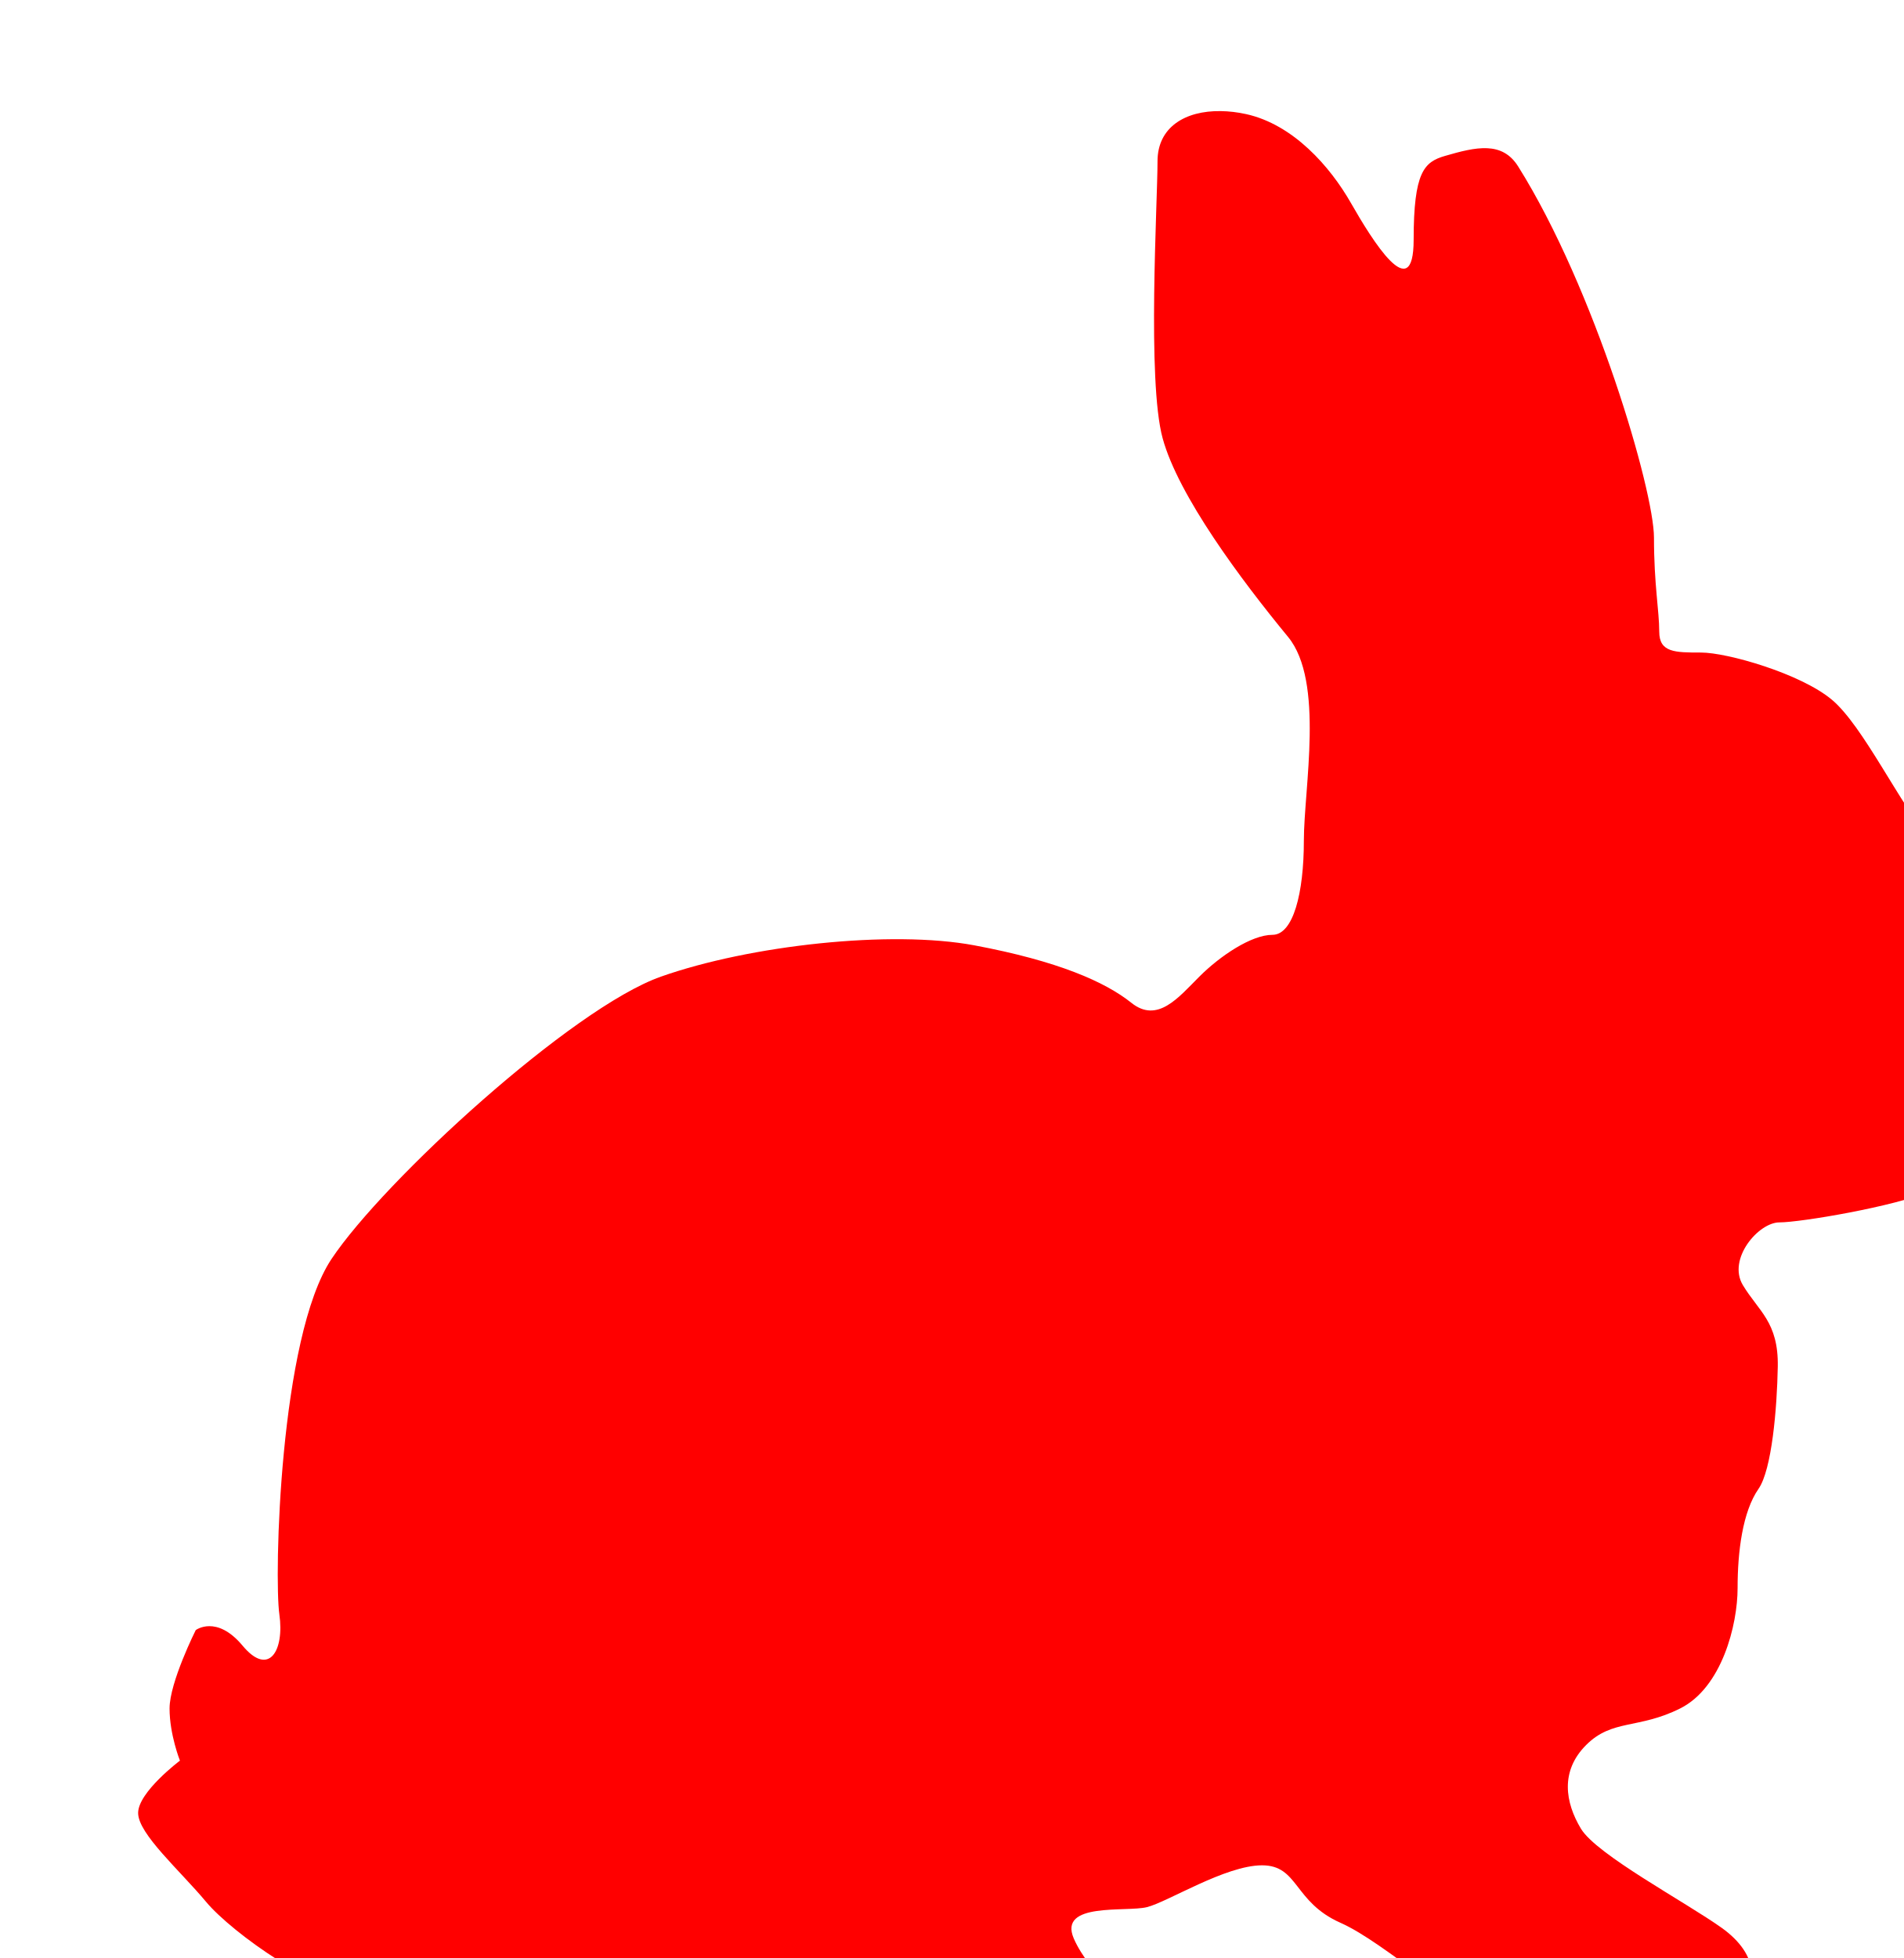
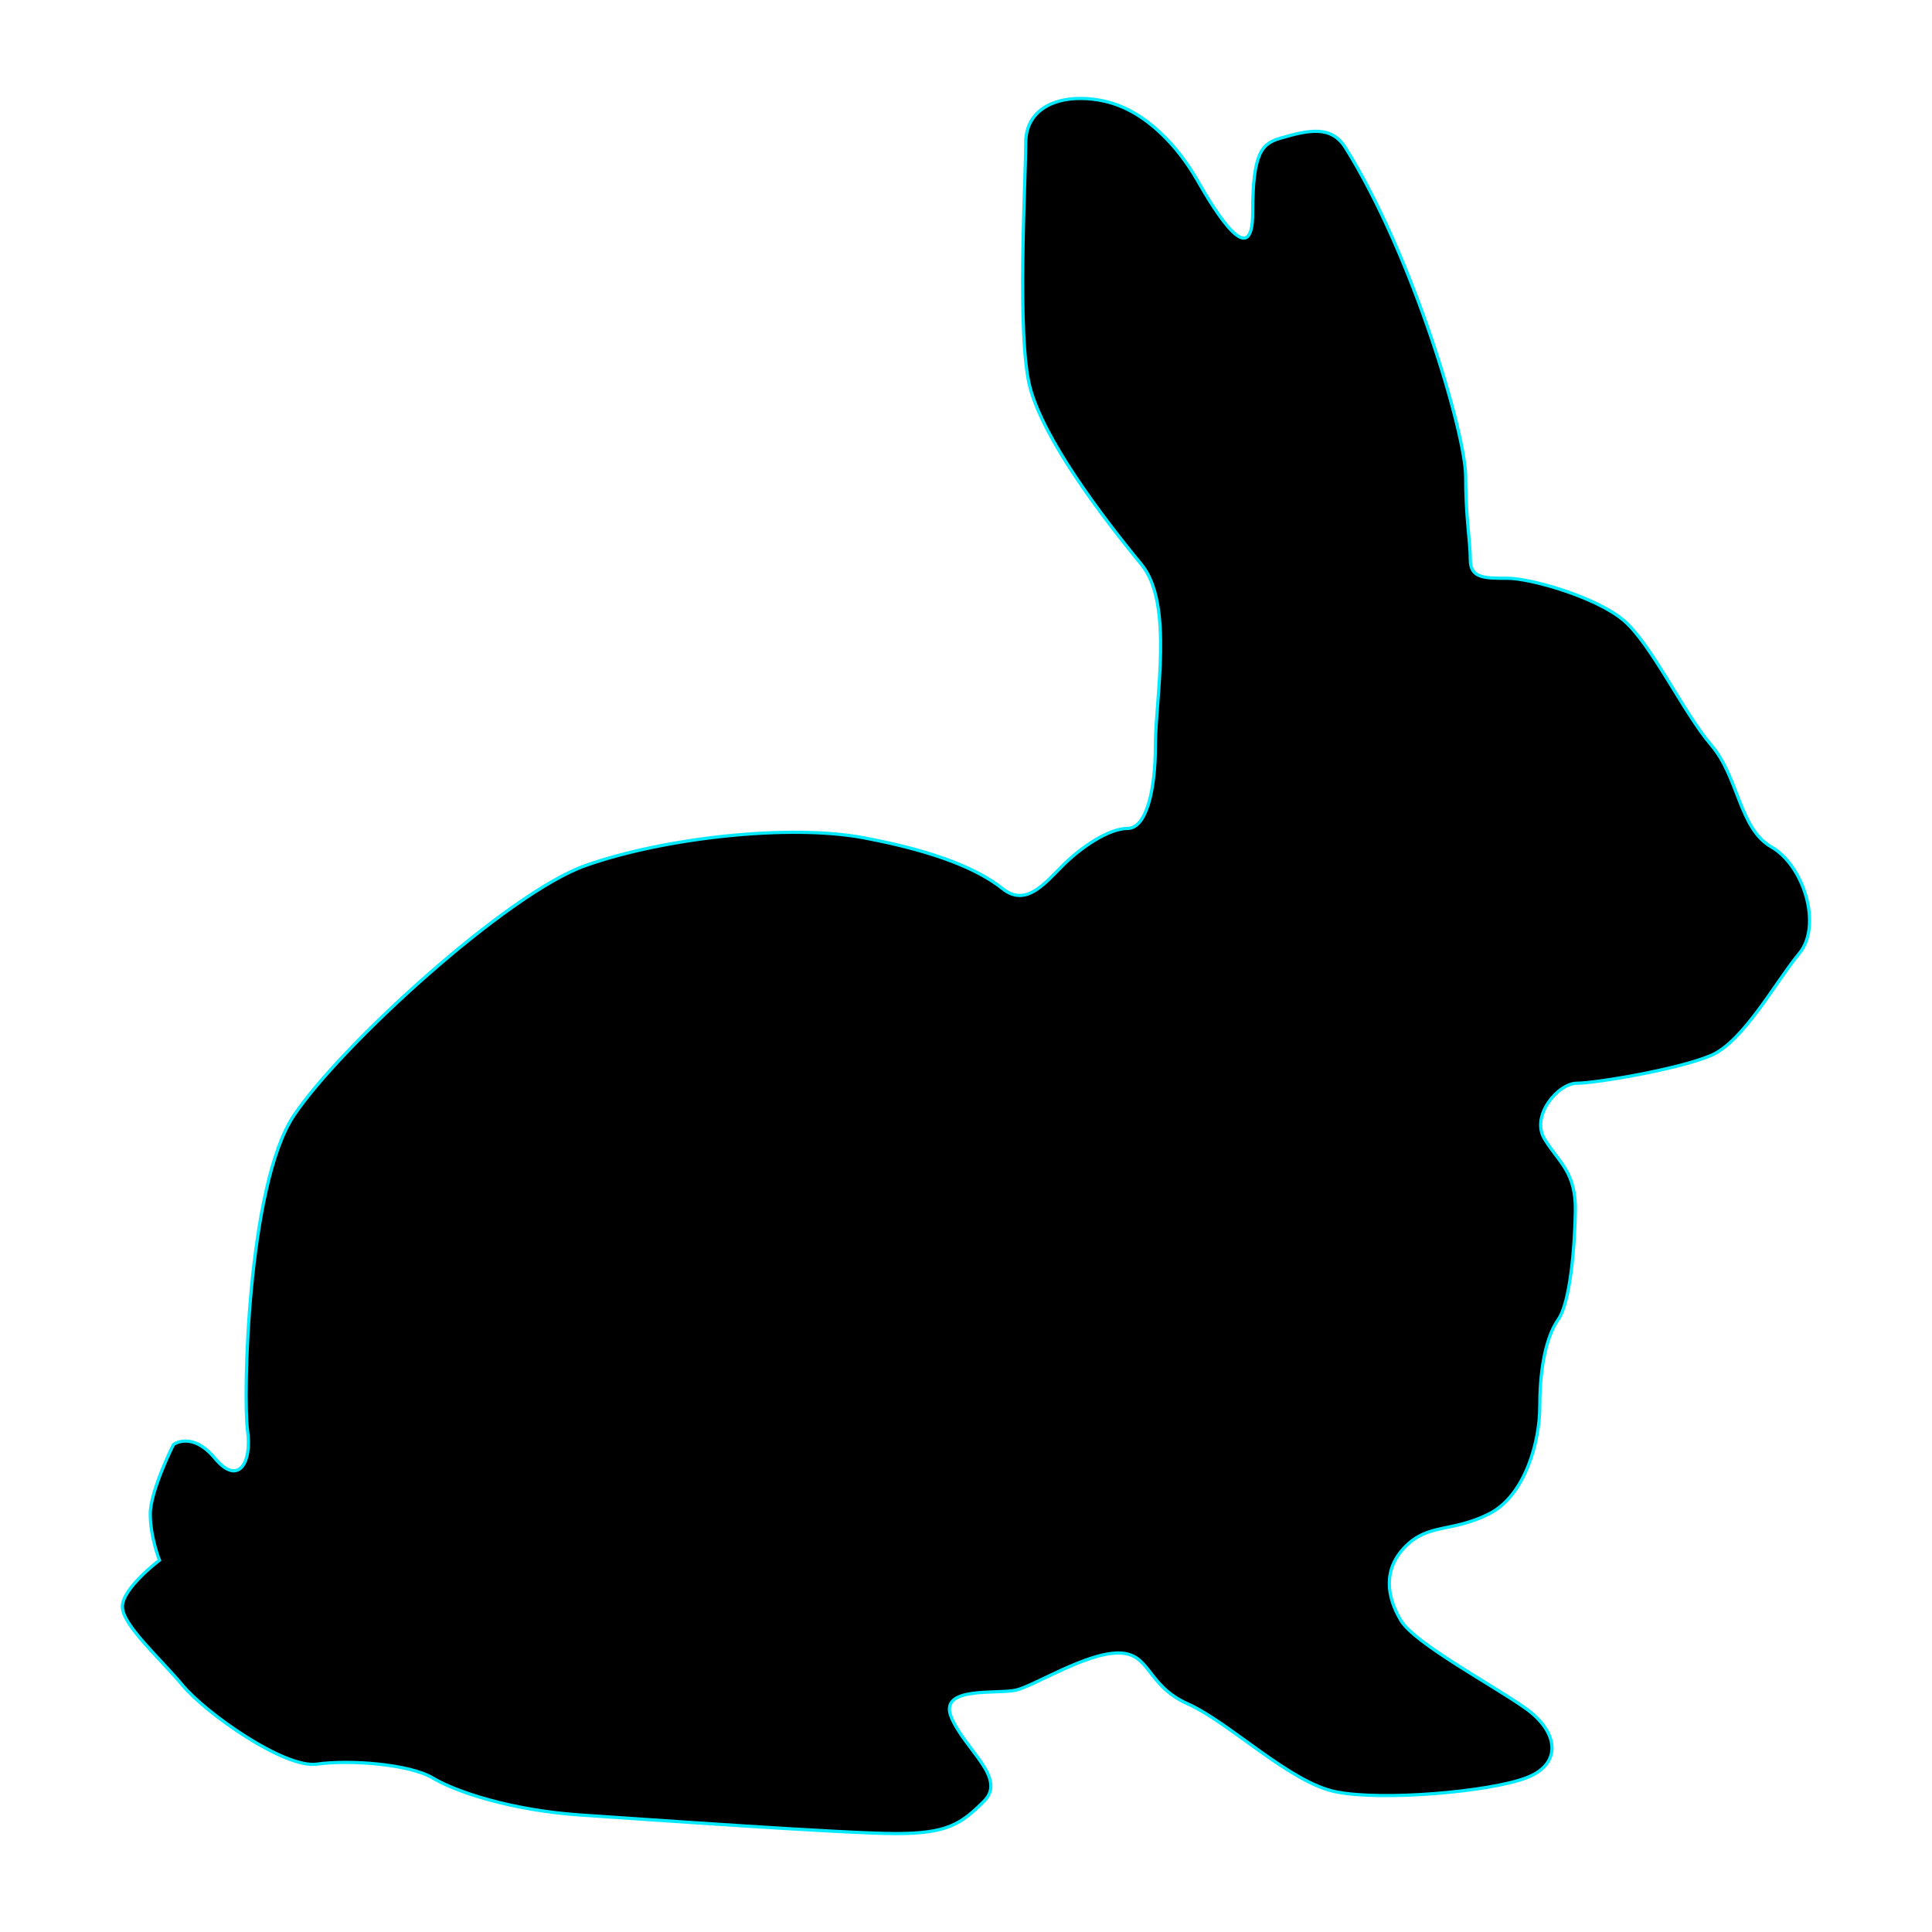
- <svg xmlns="http://www.w3.org/2000/svg">
-   <path style="fill:red;fill-opacity:1;stroke:none" viewBox="0 0 100 100" d="m 335.943,30.576 c -9.793,-0.146 -17.391,4.439 -17.391,13.79 0,11.508 -2.91,60.415 1.405,76.239 4.316,15.824 21.586,38.972 34.518,54.676 10.069,12.227 4.348,41.696 4.348,56.081 0,14.385 -2.898,25.911 -8.652,25.911 -5.754,0 -14.36,5.752 -20.114,11.506 -5.754,5.754 -11.516,12.956 -18.708,7.202 -7.193,-5.754 -20.154,-11.494 -43.17,-15.81 -23.016,-4.316 -61.841,-0.023 -86.296,8.608 -24.455,8.631 -76.259,56.111 -90.644,77.688 -14.385,21.578 -15.799,87.732 -14.361,97.802 1.439,10.07 -2.908,17.283 -10.101,8.652 -7.192,-8.631 -12.911,-4.304 -12.911,-4.304 0,0 -7.202,14.37 -7.202,21.563 0,7.192 2.855,14.361 2.855,14.361 0,0 -11.506,8.651 -11.506,14.405 0,5.754 11.516,15.83 18.708,24.461 7.193,8.631 31.651,25.9 41.721,24.461 10.07,-1.439 28.775,-0.012 35.968,4.304 7.193,4.316 24.447,10.068 46.024,11.506 21.578,1.439 81.978,5.753 97.802,5.753 15.824,0 20.168,-2.864 27.36,-10.057 7.193,-7.192 -5.785,-15.841 -10.101,-25.911 -4.316,-10.069 14.404,-7.169 20.158,-8.608 5.754,-1.438 21.594,-11.506 31.664,-11.506 10.07,0 8.617,10.056 21.563,15.81 12.947,5.754 31.639,24.439 46.024,27.316 14.385,2.877 47.472,0.012 58.98,-4.304 11.508,-4.316 10.069,-14.37 0,-21.563 -10.07,-7.192 -34.507,-20.167 -38.822,-27.36 -4.316,-7.192 -5.743,-15.82 1.449,-23.012 7.193,-7.193 14.359,-4.303 25.867,-10.057 11.508,-5.754 15.81,-23.044 15.81,-33.113 0,-10.07 1.369,-21.014 5.753,-27.316 3.673,-5.281 5.1,-22.132 5.305,-33.64 0.219,-12.289 -5.293,-15.249 -9.609,-22.441 -4.315,-7.192 4.303,-17.259 10.057,-17.259 5.754,0 31.651,-4.336 41.721,-8.652 10.069,-4.315 20.167,-23.033 27.36,-31.664 7.192,-8.631 1.418,-27.315 -8.652,-33.069 -10.07,-5.754 -10.077,-21.594 -18.708,-31.664 -8.631,-10.07 -18.685,-31.63 -27.316,-38.822 -8.631,-7.193 -28.775,-12.955 -35.968,-12.955 -7.193,0 -11.506,9e-4 -11.506,-5.753 0,-5.754 -1.449,-12.92 -1.449,-25.867 0,-12.947 -16.243,-68.465 -37.373,-102.15 -4.408,-7.027 -11.558,-5.405 -20.158,-2.898 -5.694,1.66 -8.608,4.356 -8.608,23.056 0,18.701 -11.505,-0.031 -17.259,-10.101 -5.754,-10.07 -15.863,-21.584 -28.809,-24.461 -2.427,-0.539 -4.767,-0.801 -7.027,-0.834 z" />
+ <svg xmlns="http://www.w3.org/2000/svg" width="100%" viewBox="0 0 600 600" preserveAspectRatio="xMidYMid meet">
+   <path stroke="#05E9FF" strokeWidth="10" strokeLinecap="round" strokeLinejoin="round" d="m 335.943,30.576 c -9.793,-0.146 -17.391,4.439 -17.391,13.79 0,11.508 -2.91,60.415 1.405,76.239 4.316,15.824 21.586,38.972 34.518,54.676 10.069,12.227 4.348,41.696 4.348,56.081 0,14.385 -2.898,25.911 -8.652,25.911 -5.754,0 -14.36,5.752 -20.114,11.506 -5.754,5.754 -11.516,12.956 -18.708,7.202 -7.193,-5.754 -20.154,-11.494 -43.17,-15.81 -23.016,-4.316 -61.841,-0.023 -86.296,8.608 -24.455,8.631 -76.259,56.111 -90.644,77.688 -14.385,21.578 -15.799,87.732 -14.361,97.802 1.439,10.07 -2.908,17.283 -10.101,8.652 -7.192,-8.631 -12.911,-4.304 -12.911,-4.304 0,0 -7.202,14.37 -7.202,21.563 0,7.192 2.855,14.361 2.855,14.361 0,0 -11.506,8.651 -11.506,14.405 0,5.754 11.516,15.83 18.708,24.461 7.193,8.631 31.651,25.9 41.721,24.461 10.07,-1.439 28.775,-0.012 35.968,4.304 7.193,4.316 24.447,10.068 46.024,11.506 21.578,1.439 81.978,5.753 97.802,5.753 15.824,0 20.168,-2.864 27.36,-10.057 7.193,-7.192 -5.785,-15.841 -10.101,-25.911 -4.316,-10.069 14.404,-7.169 20.158,-8.608 5.754,-1.438 21.594,-11.506 31.664,-11.506 10.07,0 8.617,10.056 21.563,15.81 12.947,5.754 31.639,24.439 46.024,27.316 14.385,2.877 47.472,0.012 58.98,-4.304 11.508,-4.316 10.069,-14.37 0,-21.563 -10.07,-7.192 -34.507,-20.167 -38.822,-27.36 -4.316,-7.192 -5.743,-15.82 1.449,-23.012 7.193,-7.193 14.359,-4.303 25.867,-10.057 11.508,-5.754 15.81,-23.044 15.81,-33.113 0,-10.07 1.369,-21.014 5.753,-27.316 3.673,-5.281 5.1,-22.132 5.305,-33.64 0.219,-12.289 -5.293,-15.249 -9.609,-22.441 -4.315,-7.192 4.303,-17.259 10.057,-17.259 5.754,0 31.651,-4.336 41.721,-8.652 10.069,-4.315 20.167,-23.033 27.36,-31.664 7.192,-8.631 1.418,-27.315 -8.652,-33.069 -10.07,-5.754 -10.077,-21.594 -18.708,-31.664 -8.631,-10.07 -18.685,-31.63 -27.316,-38.822 -8.631,-7.193 -28.775,-12.955 -35.968,-12.955 -7.193,0 -11.506,9e-4 -11.506,-5.753 0,-5.754 -1.449,-12.92 -1.449,-25.867 0,-12.947 -16.243,-68.465 -37.373,-102.15 -4.408,-7.027 -11.558,-5.405 -20.158,-2.898 -5.694,1.66 -8.608,4.356 -8.608,23.056 0,18.701 -11.505,-0.031 -17.259,-10.101 -5.754,-10.07 -15.863,-21.584 -28.809,-24.461 -2.427,-0.539 -4.767,-0.801 -7.027,-0.834 z" />
</svg>
